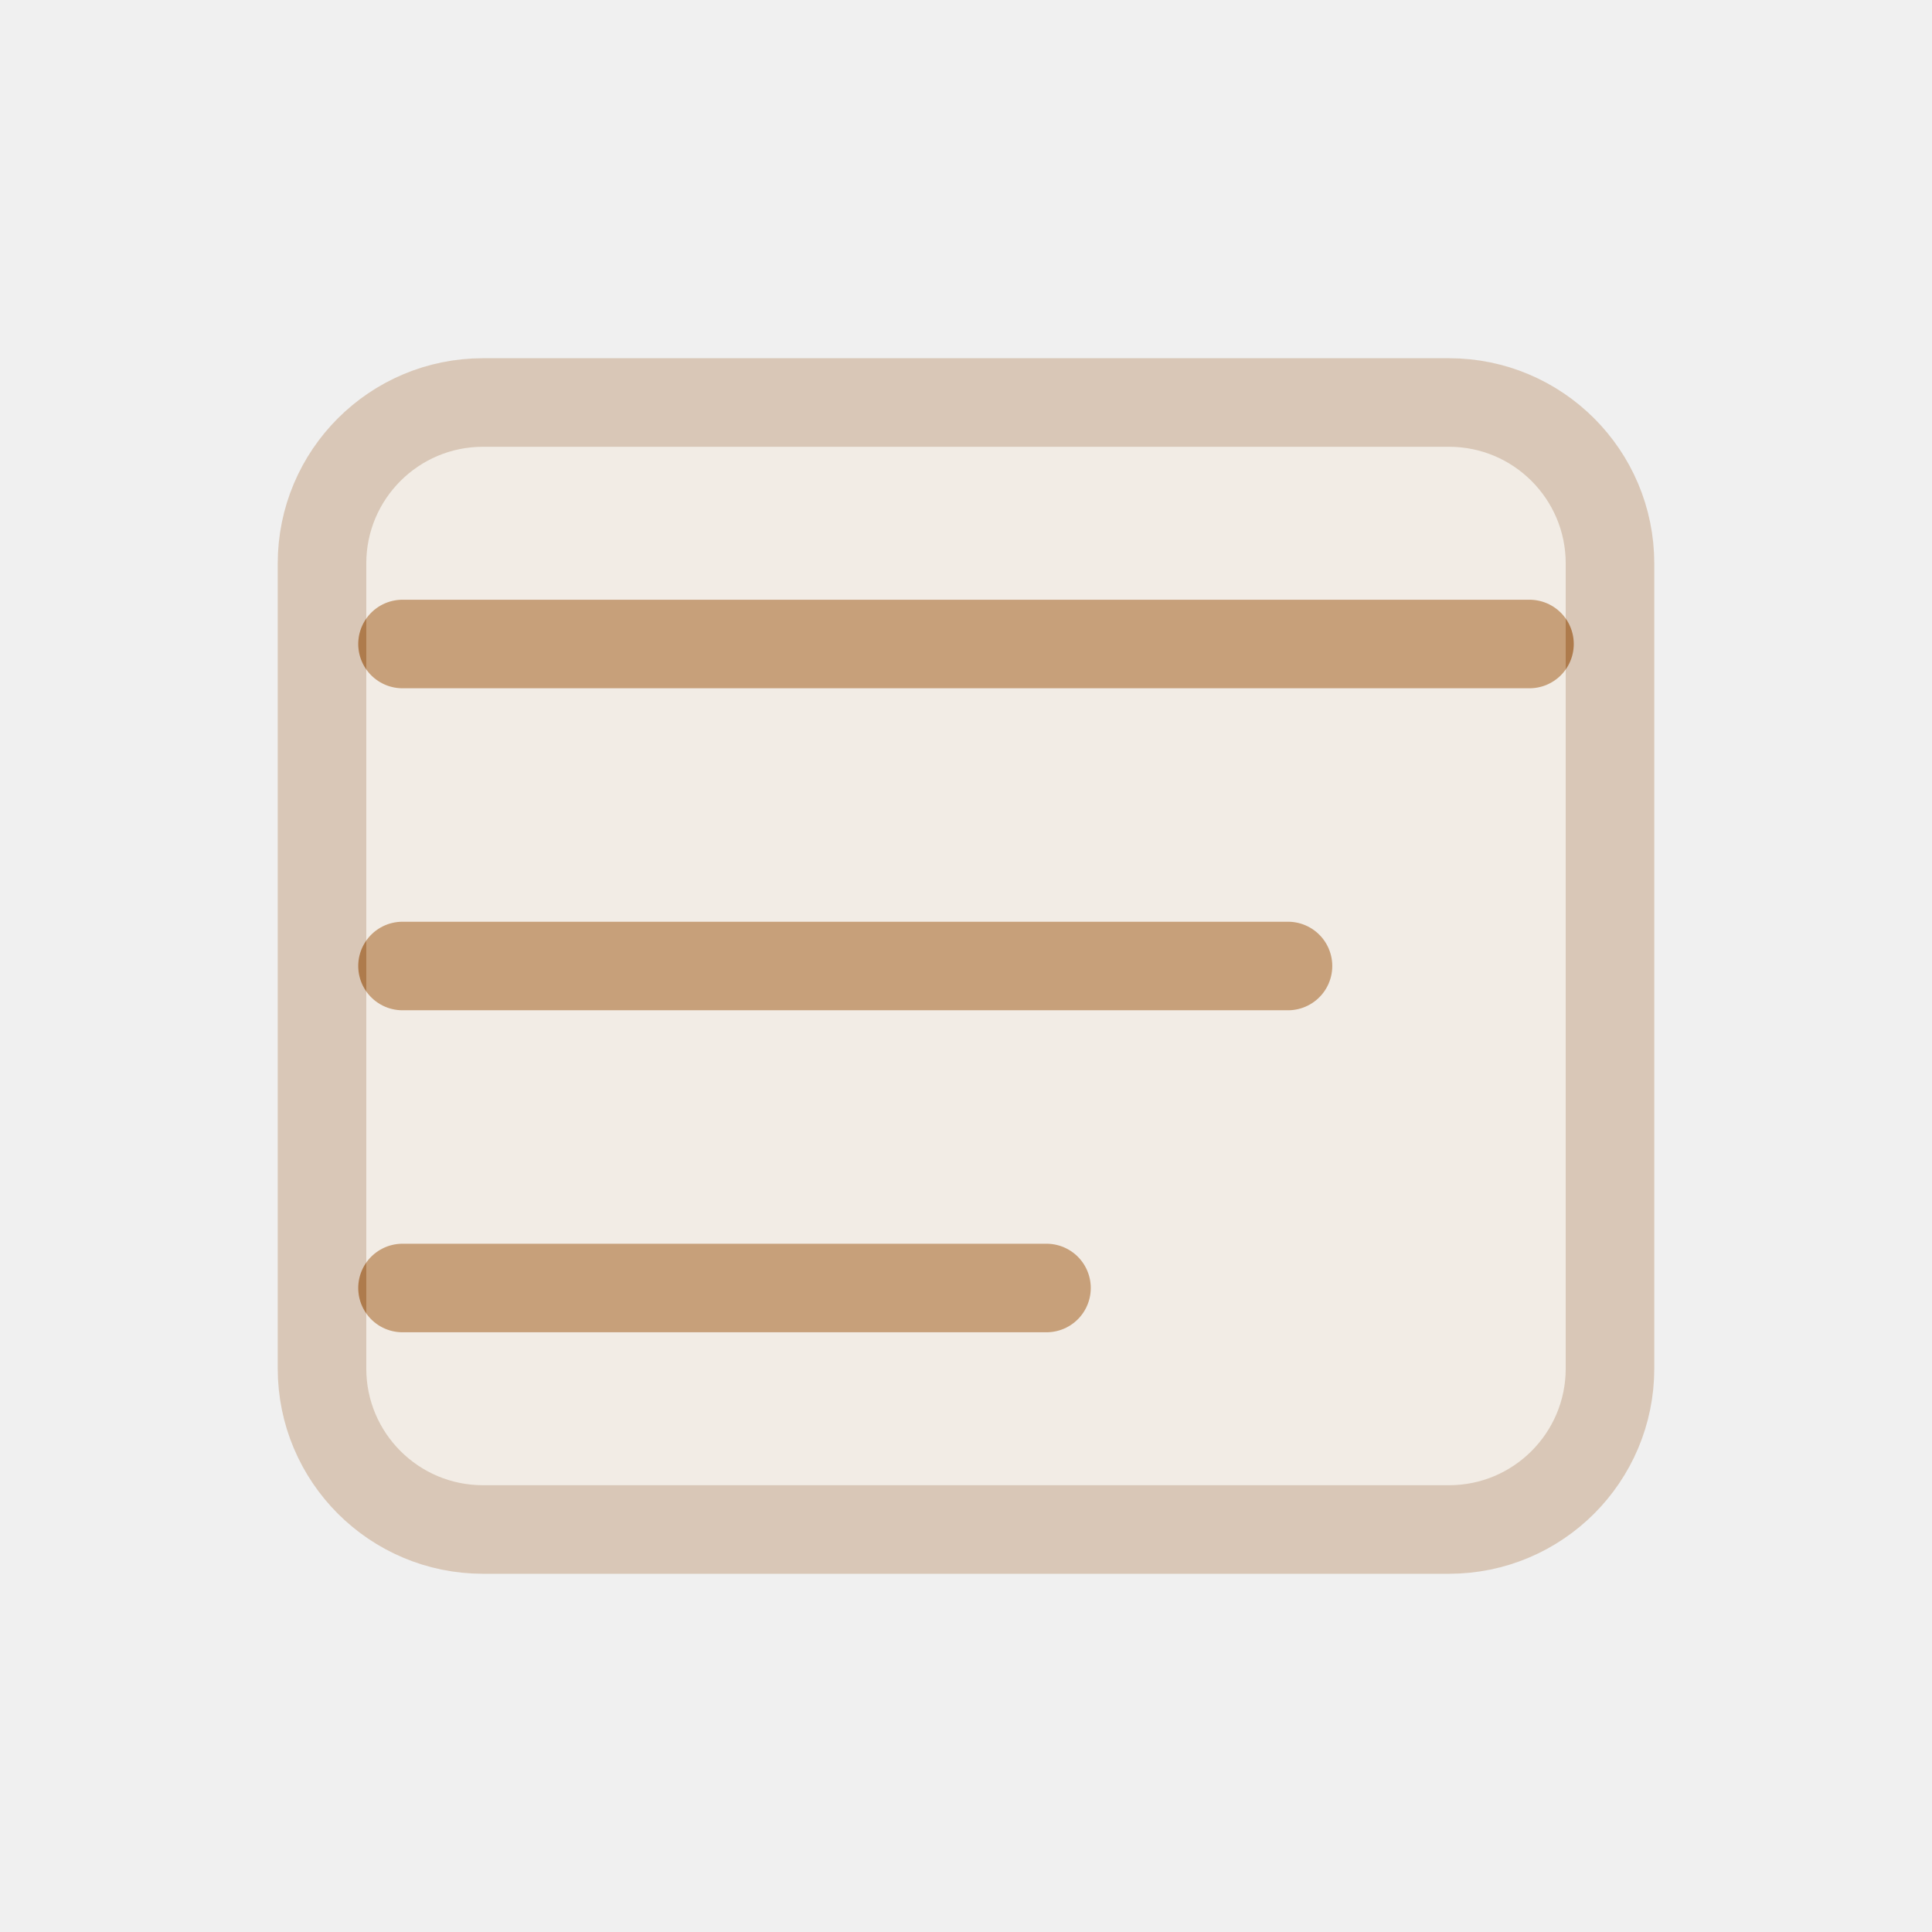
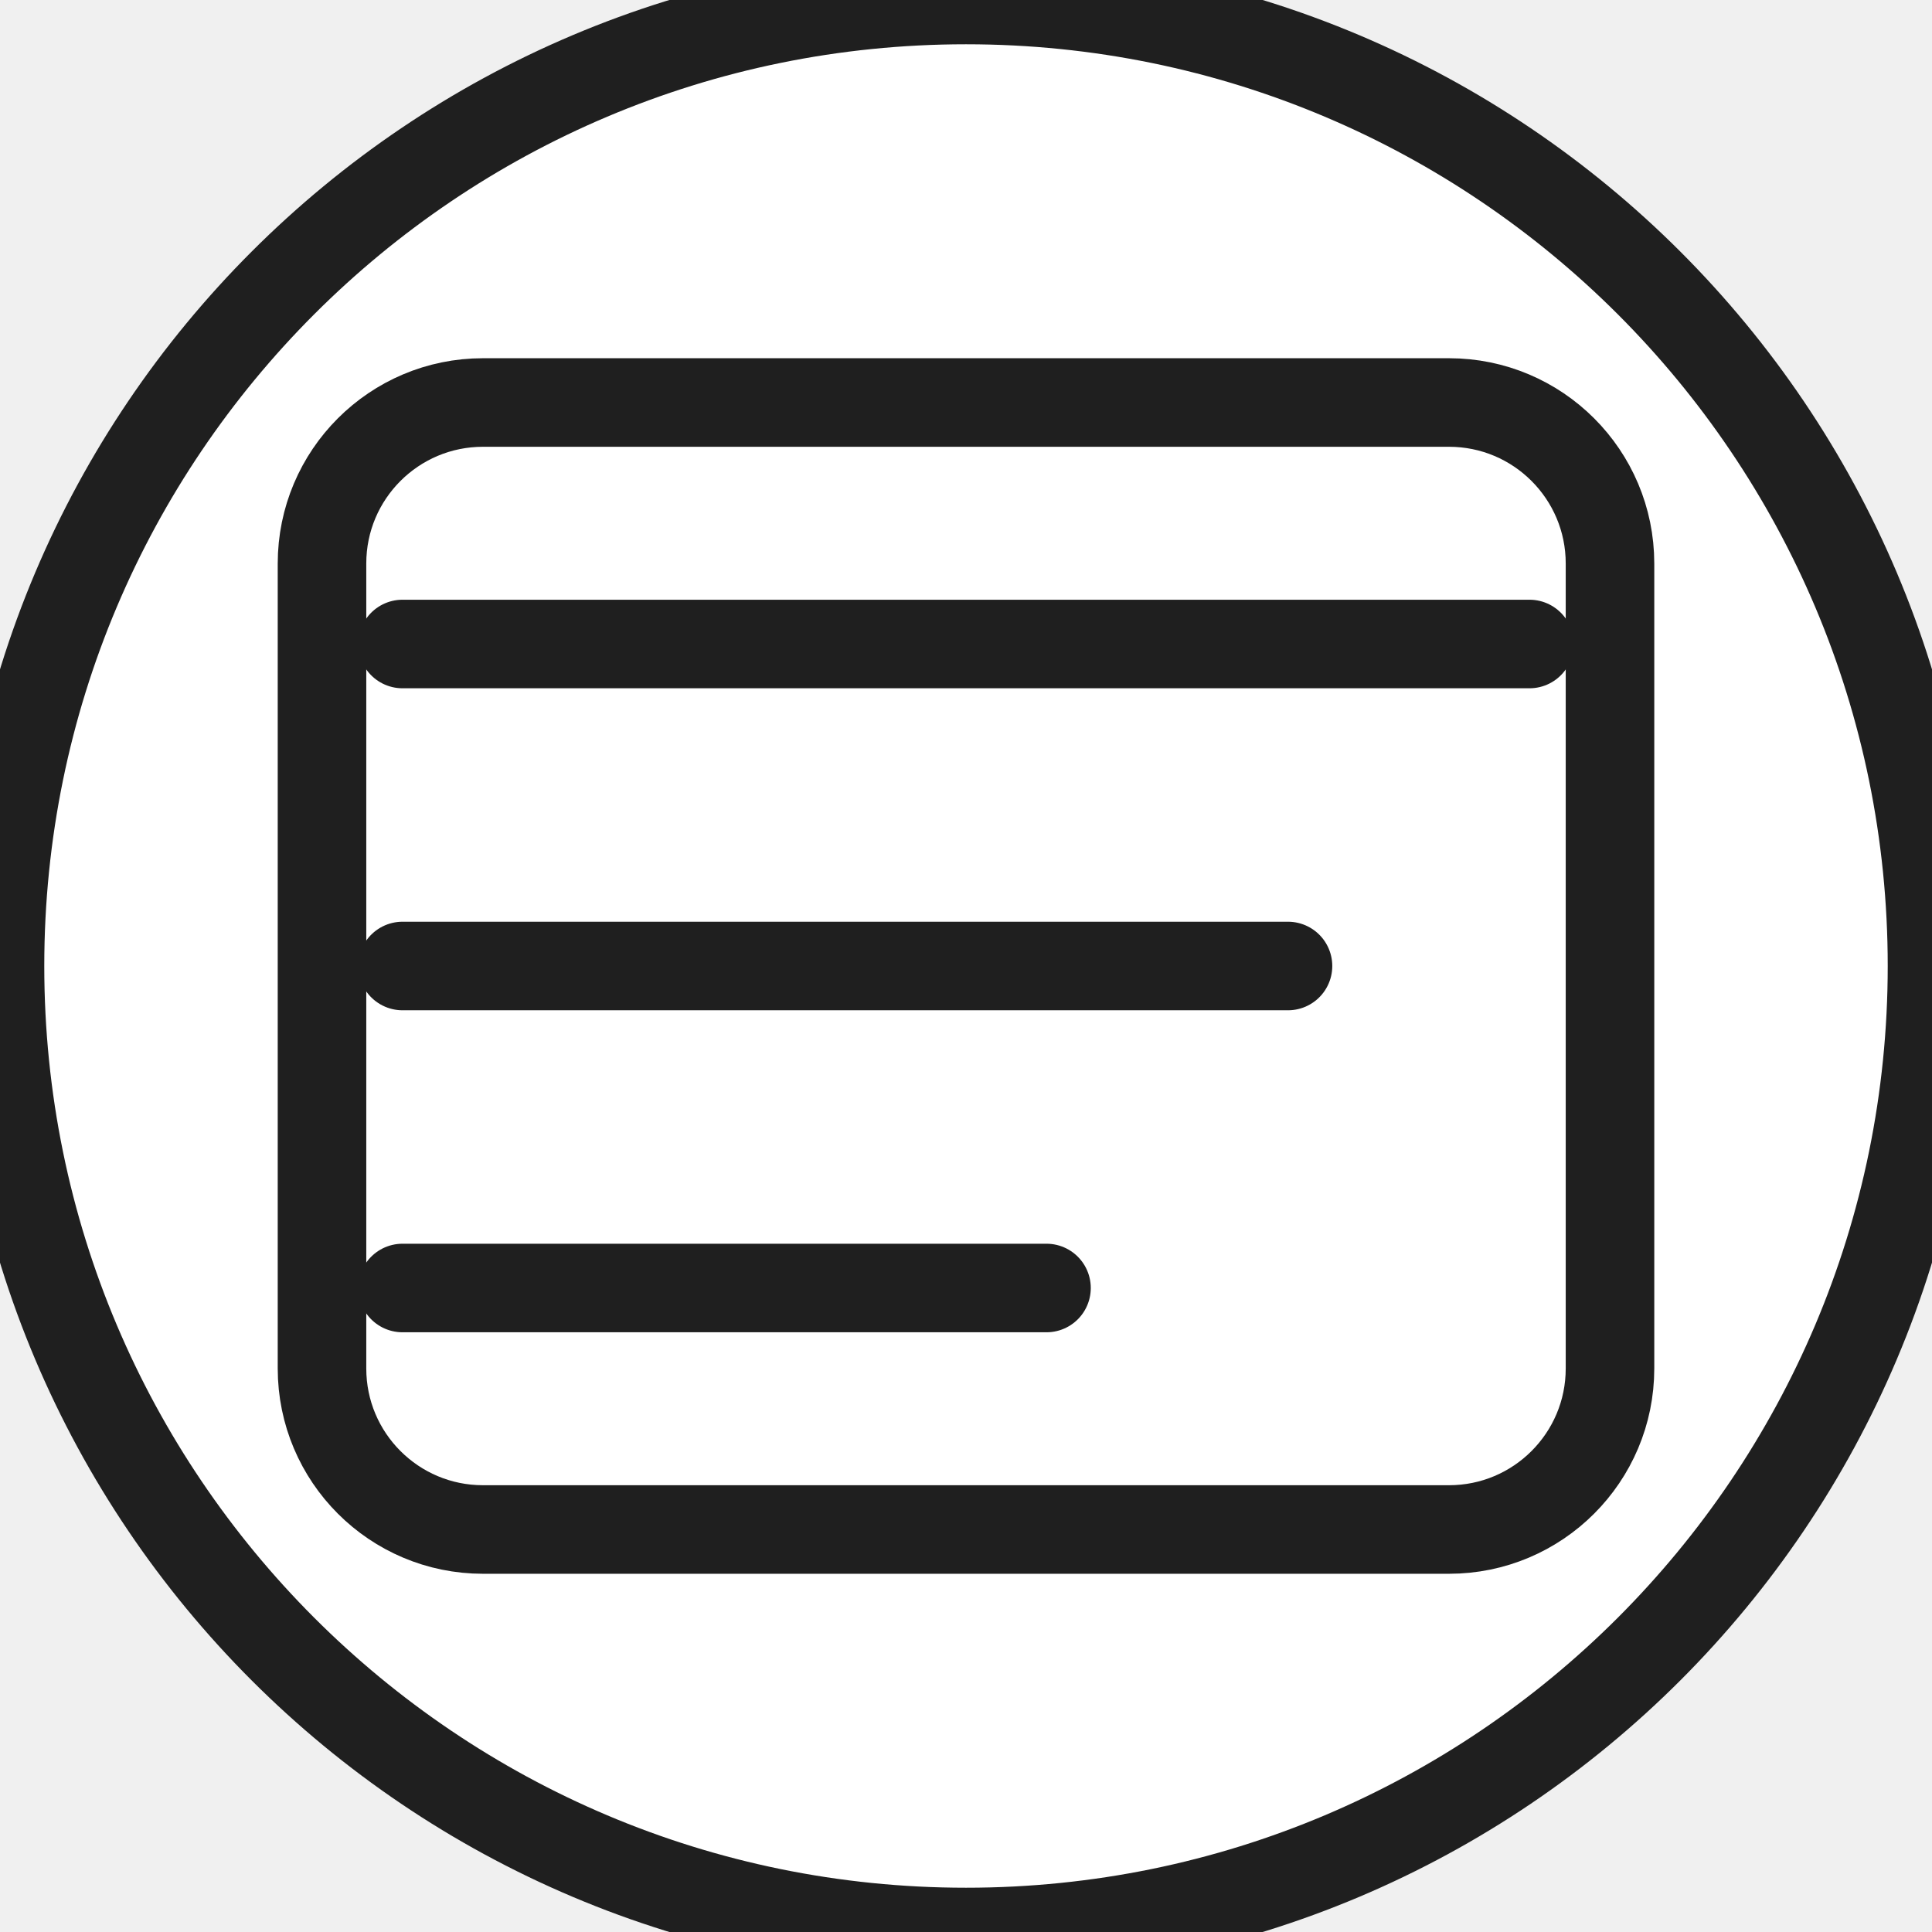
- <svg xmlns="http://www.w3.org/2000/svg" viewBox="0 0 48 48" fill="none" stroke="#AE7B4C" stroke-width="2.2" stroke-linecap="round" stroke-linejoin="round">
+ <svg xmlns="http://www.w3.org/2000/svg" viewBox="0 0 48 48" fill="none" stroke="#1f1f1f" stroke-width="2.2" stroke-linecap="round" stroke-linejoin="round">
+   <circle cx="24" cy="24" r="24" fill="#FFFFFF" data-emenu-icon-bg="1" />
  <path d="M10 16h28" />
  <path d="M10 24h22" />
  <path d="M10 32h16" />
-   <rect x="8" y="10" width="32" height="28" rx="4" fill="#F5E6D0" opacity=".35" />
+   <rect x="8" y="10" width="32" height="28" rx="4" fill="none" />
</svg>
